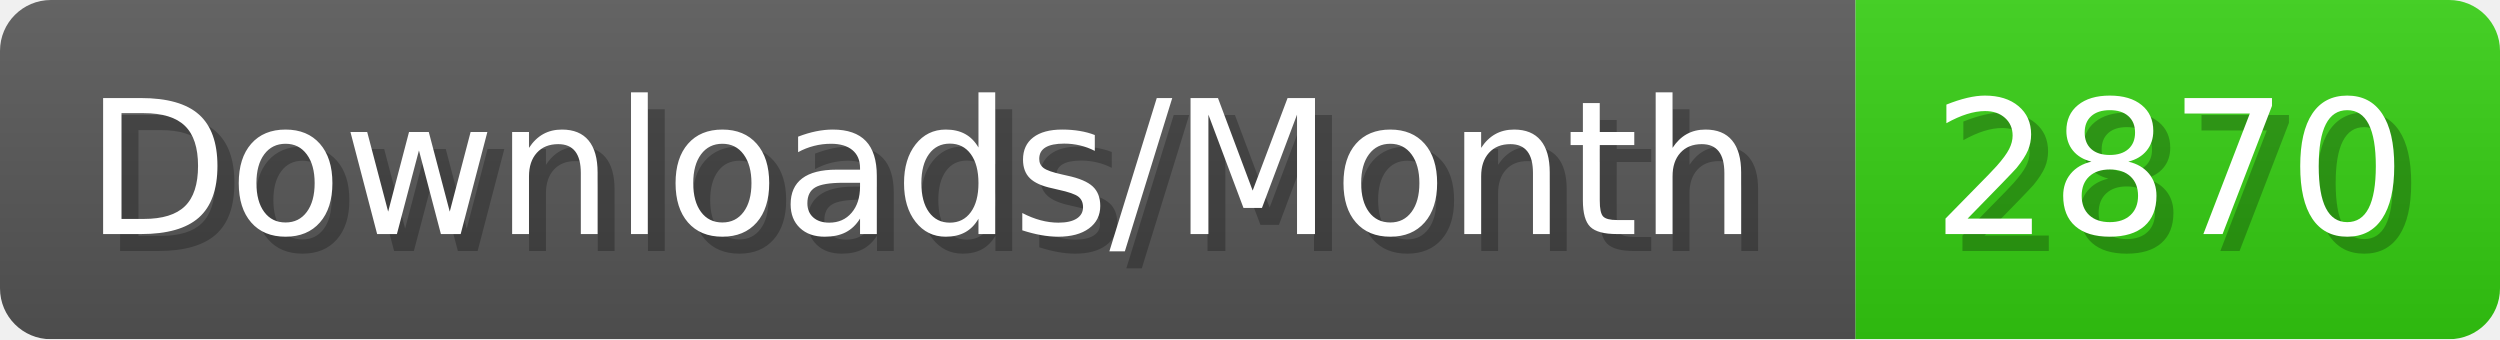
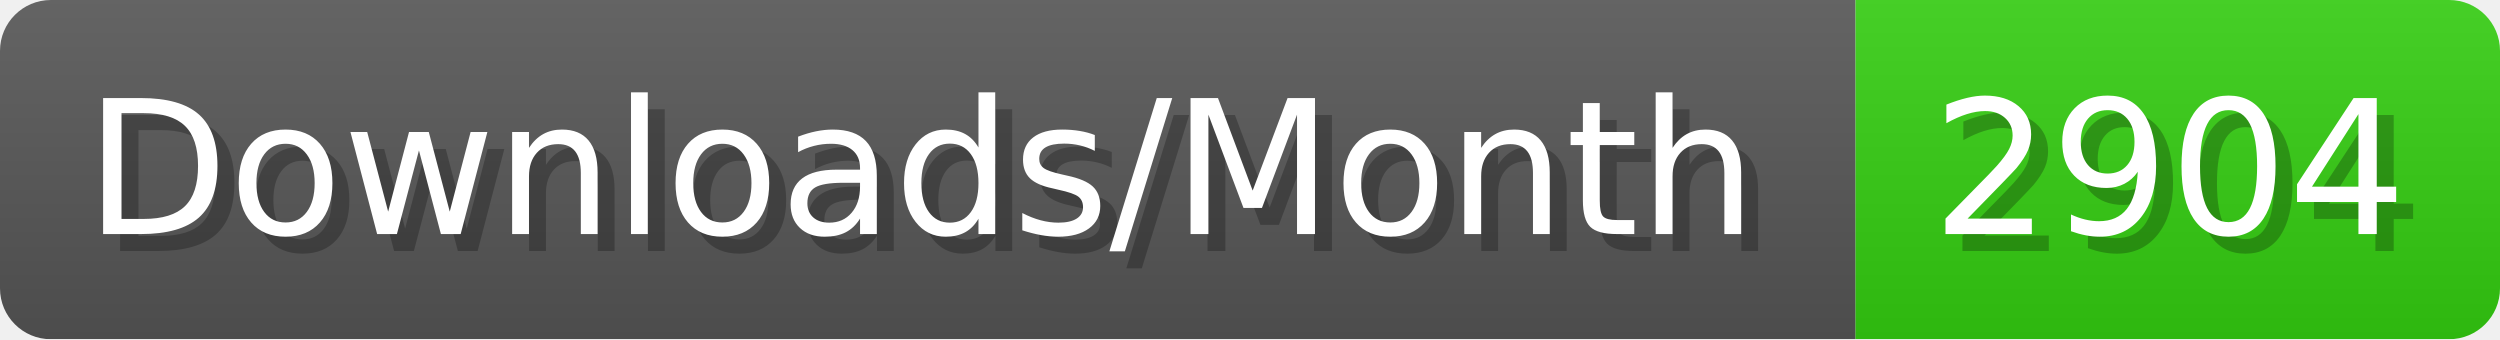
- <svg xmlns="http://www.w3.org/2000/svg" width="147.4" height="20" viewBox="0 0 1474 200" role="img" aria-label="Downloads/Month: 2870">
+ <svg xmlns="http://www.w3.org/2000/svg" width="147.4" height="20" viewBox="0 0 1474 200" role="img" aria-label="Downloads/Month: 2904">
  <linearGradient id="YlXUI" x2="0" y2="100%">
    <stop offset="0" stop-opacity=".1" stop-color="#EEE" />
    <stop offset="1" stop-opacity=".1" />
  </linearGradient>
  <mask id="JHhop">
    <rect width="1474" height="200" rx="30" fill="#FFF" />
  </mask>
  <g mask="url(#JHhop)">
    <rect width="1094" height="200" fill="#555" />
    <rect width="380" height="200" fill="#3C1" x="1094" />
    <rect width="1474" height="200" fill="url(#YlXUI)" />
  </g>
  <g aria-hidden="true" fill="#fff" text-anchor="start" font-family="Verdana,DejaVu Sans,sans-serif" font-size="110">
    <text x="60" y="148" textLength="994" fill="#000" opacity="0.25">Downloads/Month</text>
    <text x="50" y="138" textLength="994">Downloads/Month</text>
-     <text x="1149" y="148" textLength="280" fill="#000" opacity="0.25">2870</text>
-     <text x="1139" y="138" textLength="280">2870</text>
+     <text x="1149" y="148" textLength="280" fill="#000" opacity="0.25">2904</text>
+     <text x="1139" y="138" textLength="280">2904</text>
  </g>
</svg>
